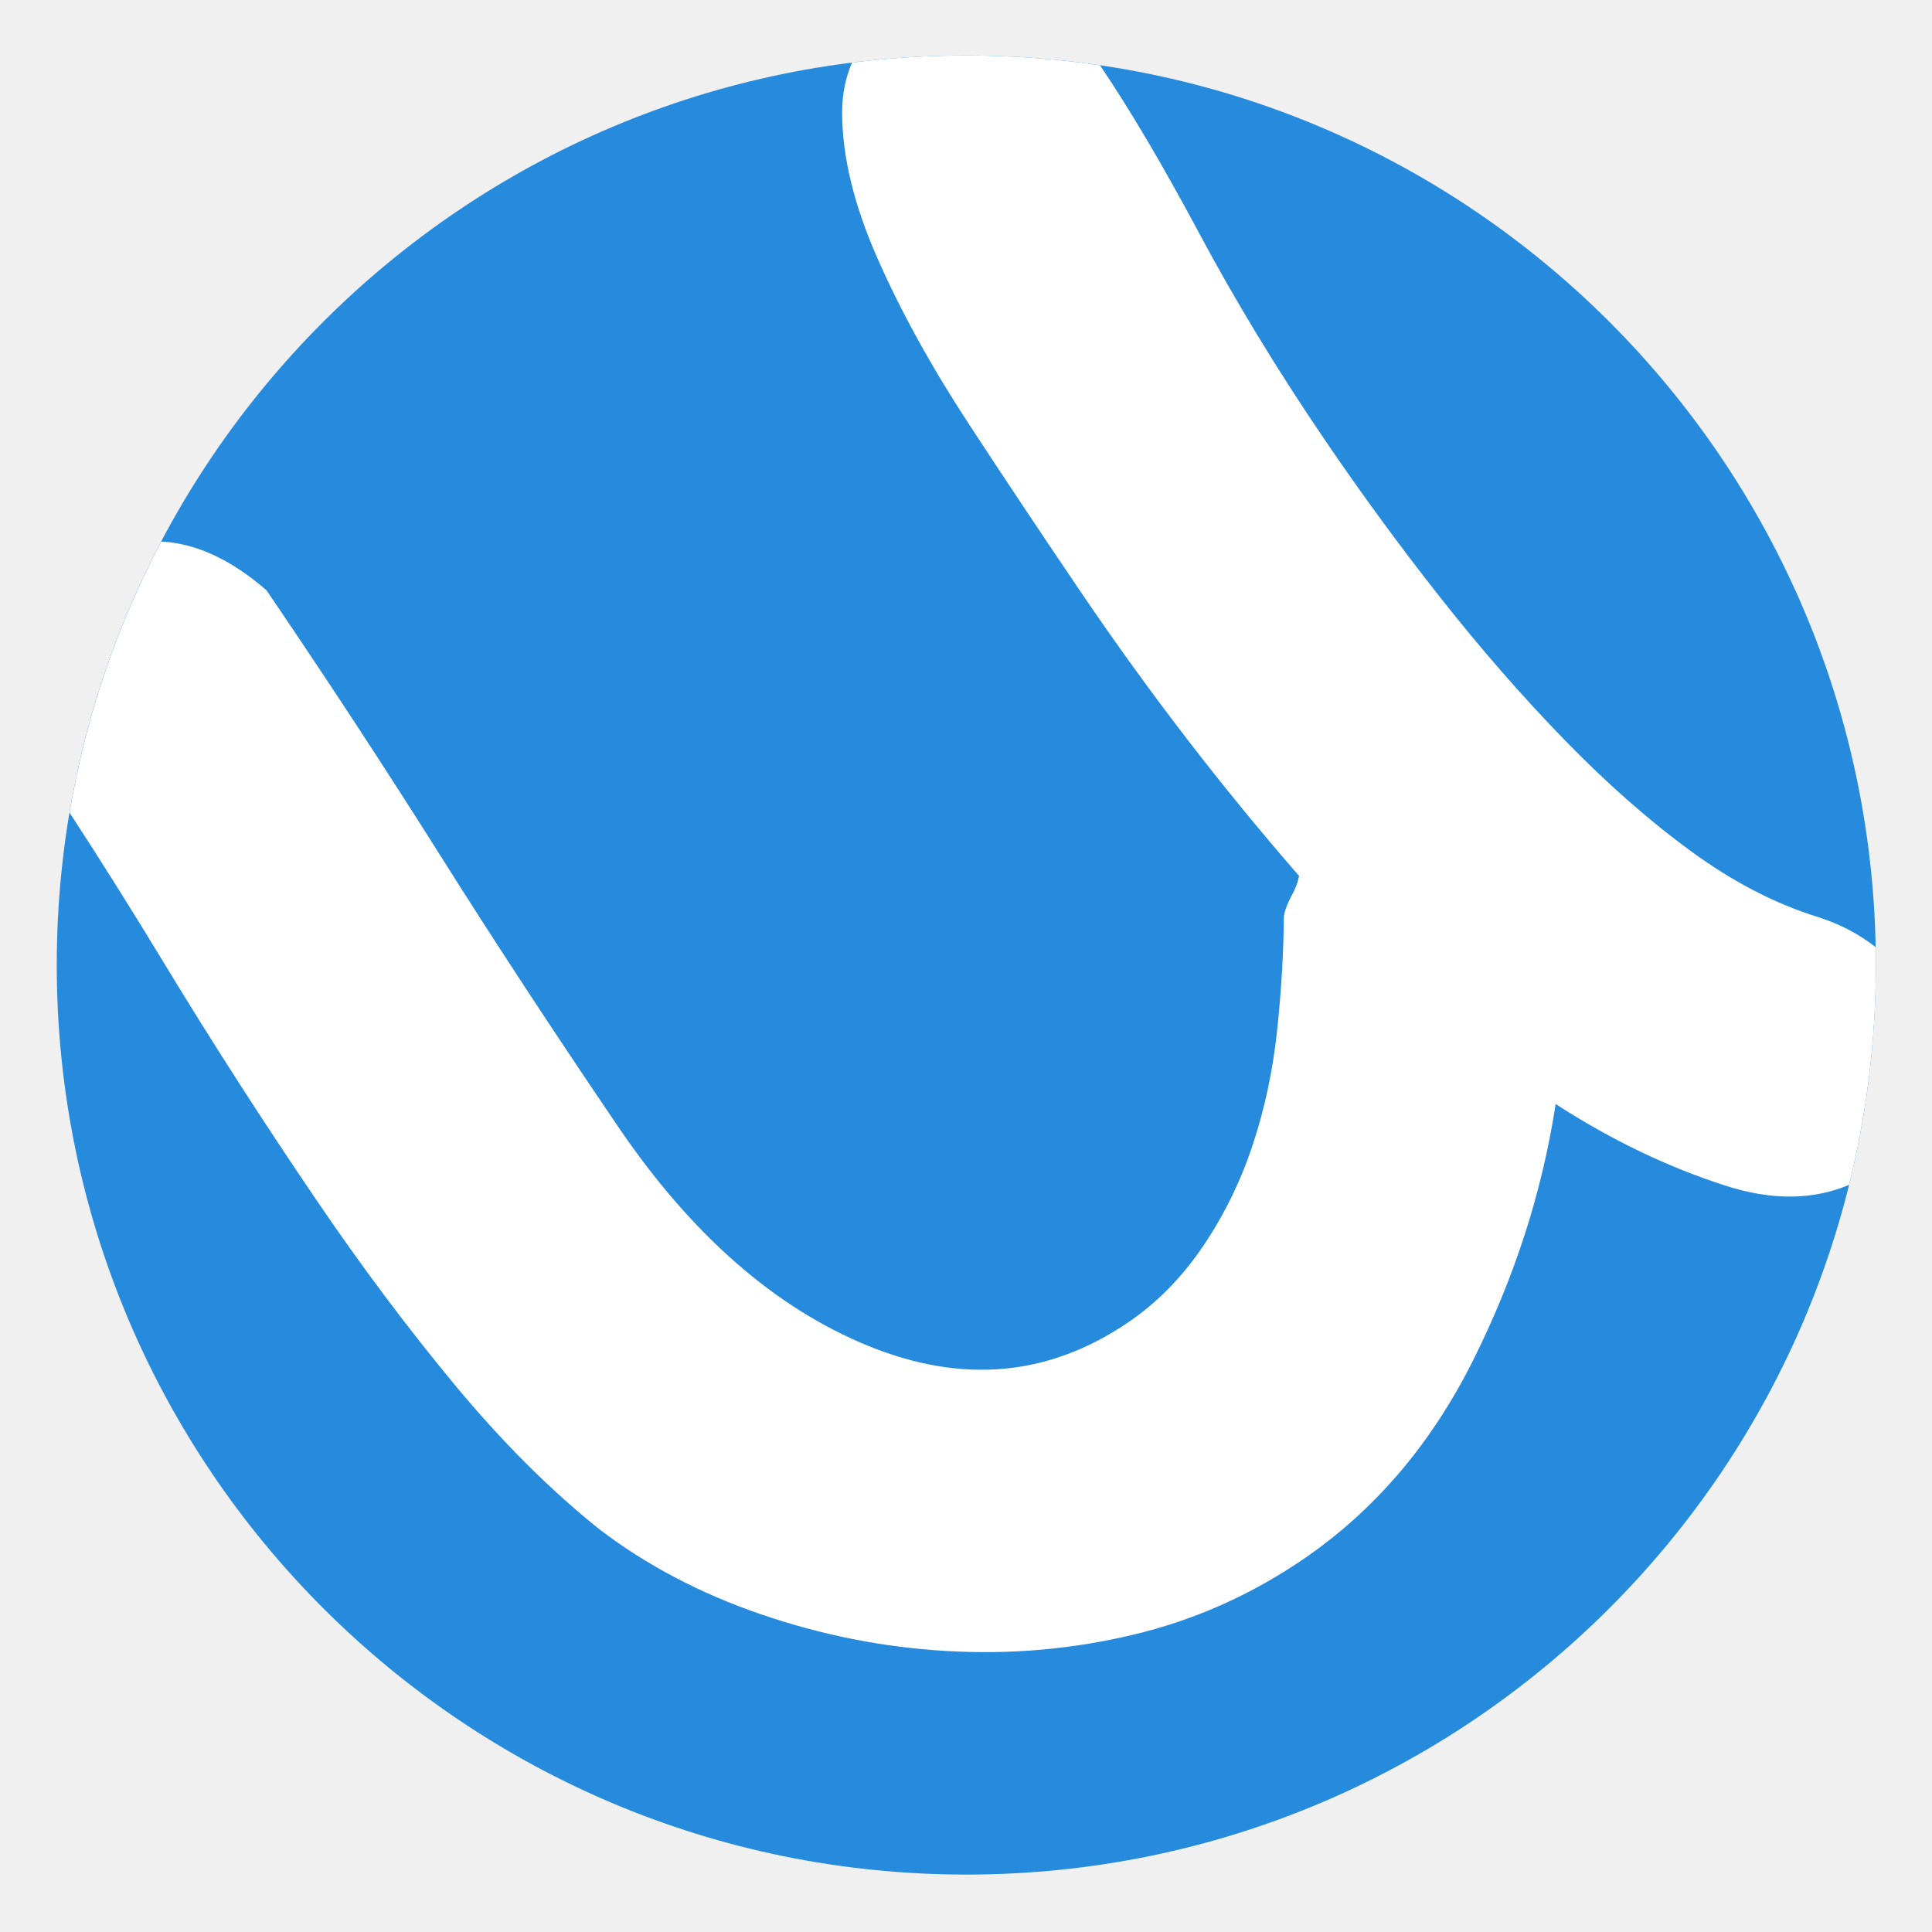
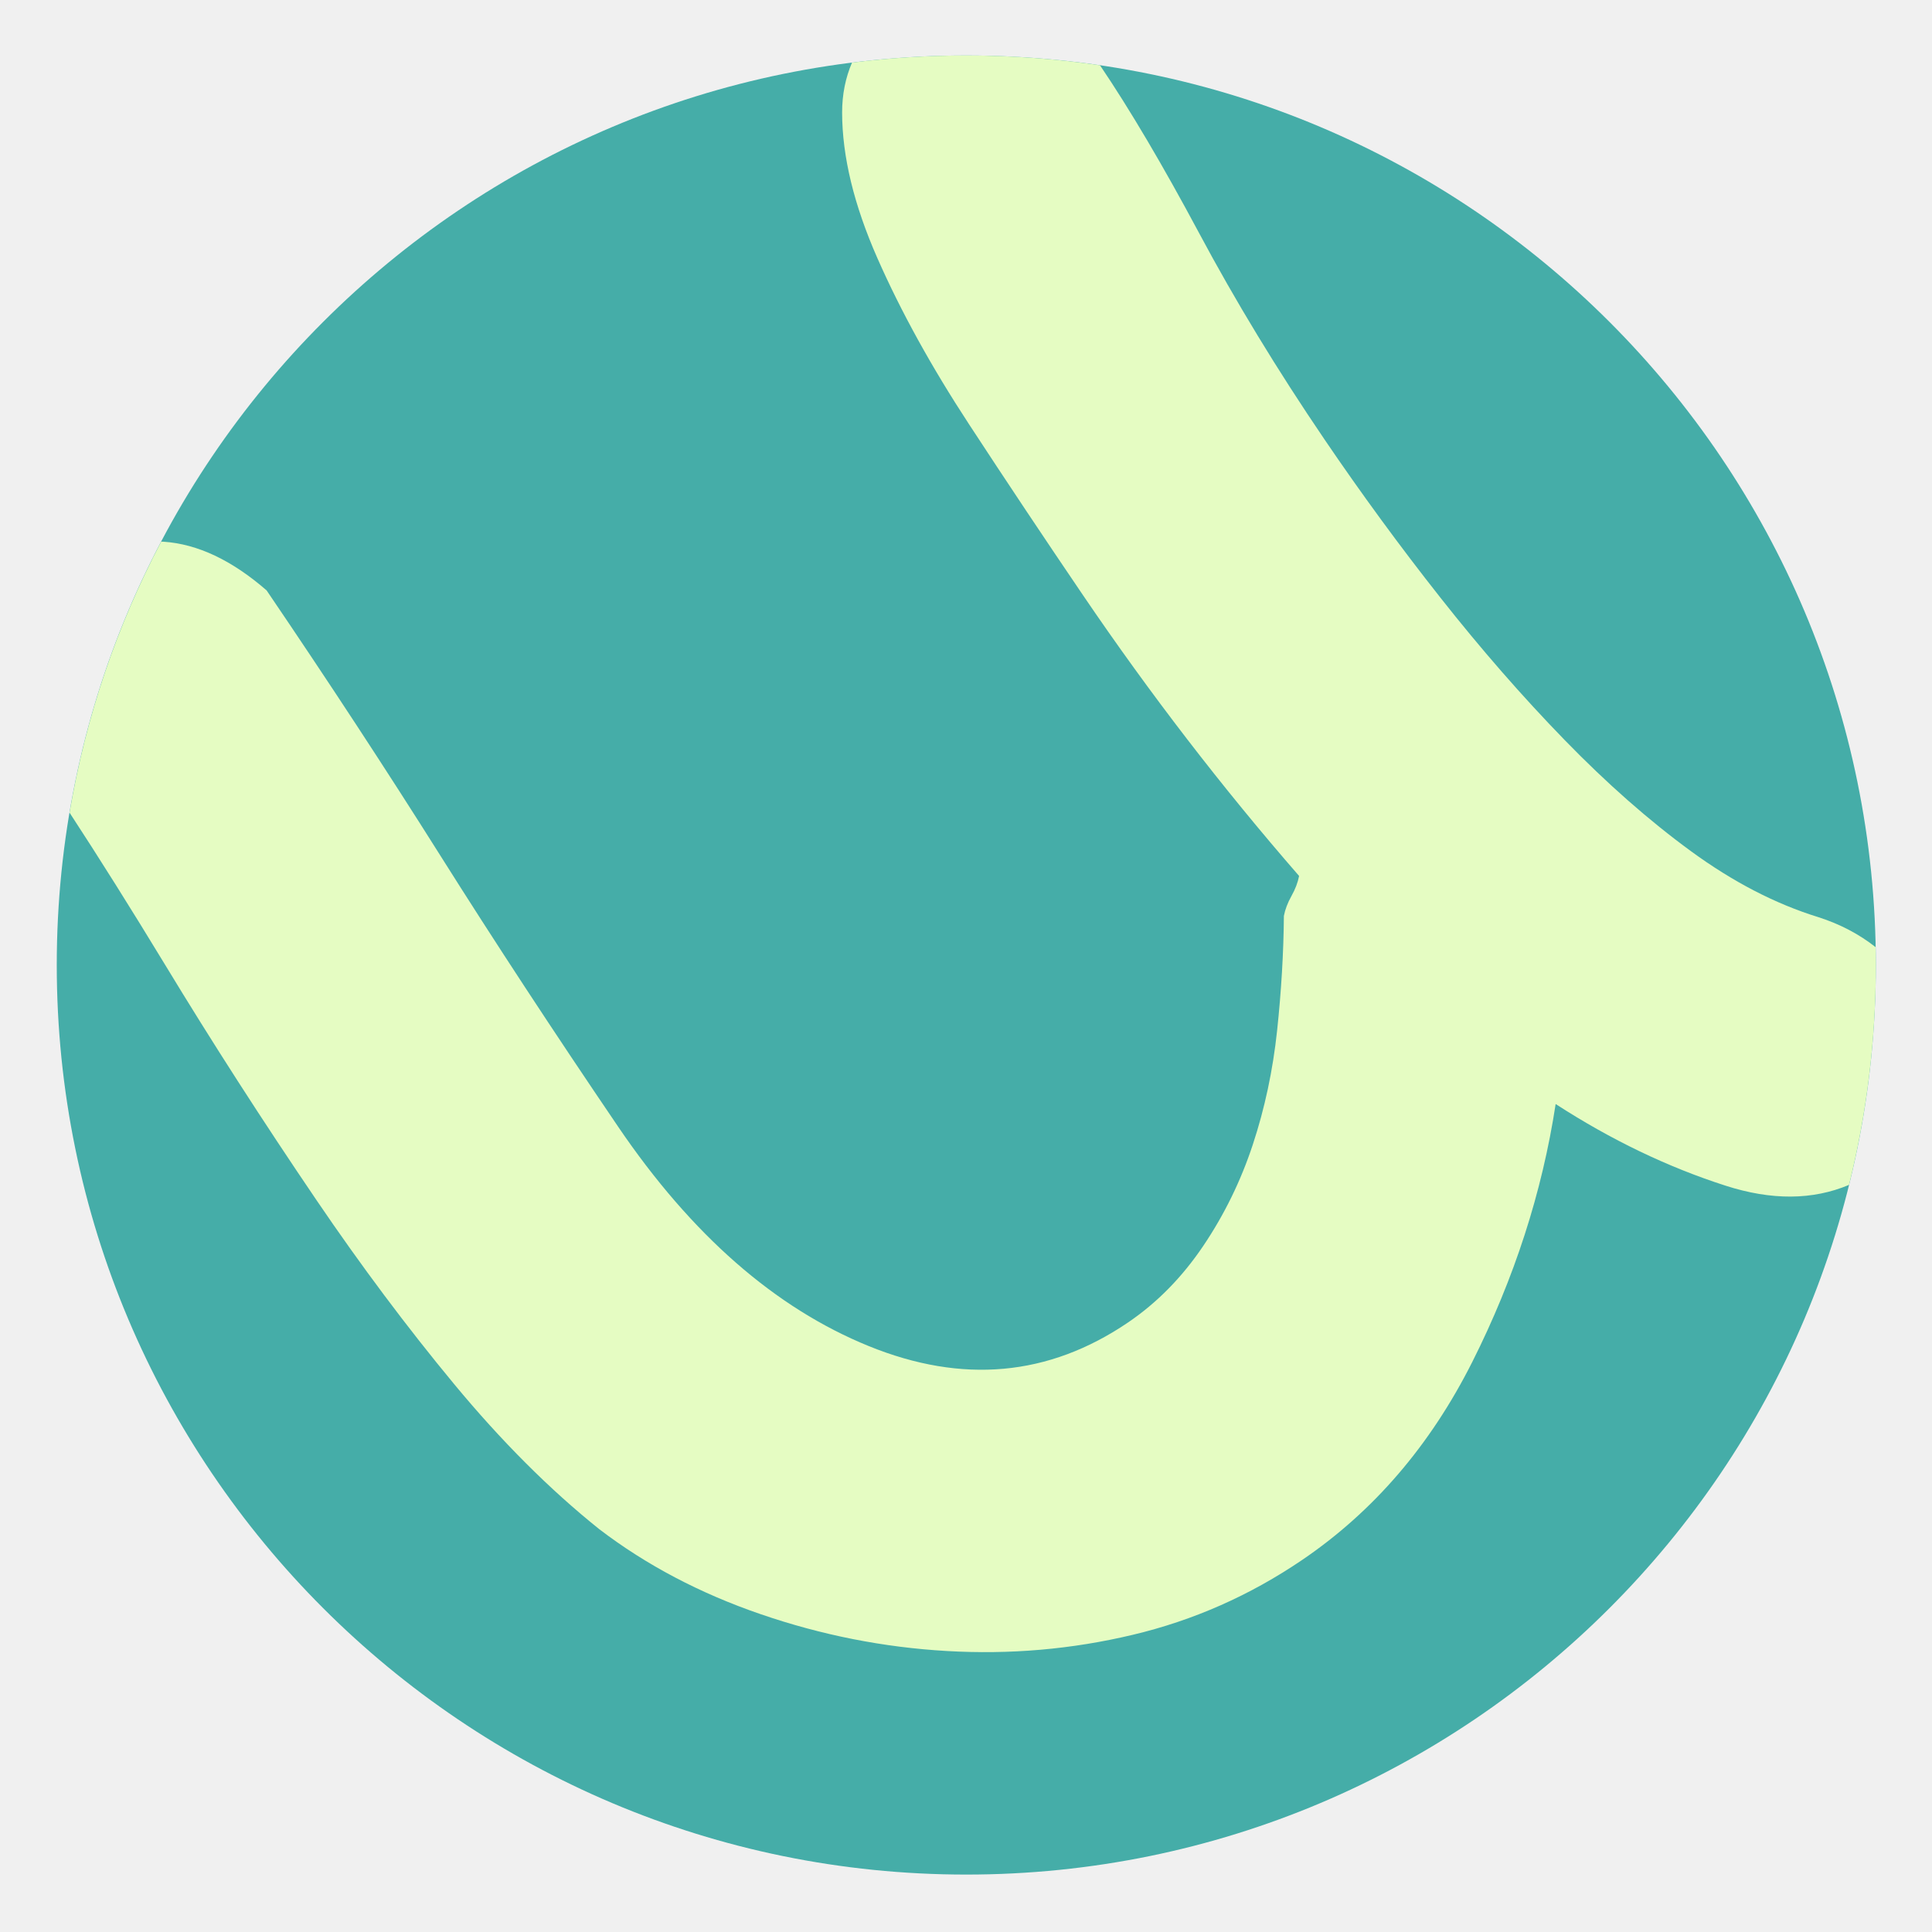
<svg xmlns="http://www.w3.org/2000/svg" class="c-logo__media" enable-background="new 0 0 400 400" height="120px" id="Layer_1" version="1.1" viewBox="0 0 400 400" width="120px" x="0px" xml:space="preserve" y="0px">
-   <circle cx="200.063" cy="199.798" fill="#278bdd" r="188.312" />
+   <circle cx="200.063" cy="199.798" fill="#45ADA8" r="188.312" />
  <g>
-     <path d="M388.328,196.097c-3.42-2.688-7.359-4.772-11.857-6.209c-8.877-2.741-17.666-7.292-26.374-13.657     c-8.705-6.362-17.421-14.034-26.149-23.011c-8.729-8.978-17.298-18.793-25.706-29.455c-8.406-10.646-16.411-21.583-24.021-32.788     c-9.782-14.402-18.46-28.673-26.02-42.831c-7.465-13.954-14.273-25.484-20.458-34.631c-9.034-1.332-18.274-2.03-27.68-2.03     c-8.015,0-15.911,0.505-23.663,1.476c-1.341,3.121-2.052,6.563-2.048,10.371c0.016,9.059,2.446,19.095,7.301,30.114     c4.86,11.031,11.192,22.512,19.007,34.441c7.811,11.945,15.663,23.709,23.541,35.308c13.856,20.401,28.78,39.793,44.763,58.161     c-0.261,1.354-0.782,2.723-1.574,4.136c-0.793,1.416-1.319,2.8-1.575,4.139c-0.064,7.649-0.535,15.571-1.405,23.752     c-0.872,8.195-2.544,16.061-5.026,23.581c-2.484,7.54-5.911,14.537-10.281,21.015c-4.371,6.476-9.556,11.749-15.558,15.825     c-16.406,11.145-34.292,12.769-53.675,4.89c-19.381-7.882-36.675-23.019-51.894-45.426c-13.309-19.596-25.58-38.309-36.799-56.118     c-11.217-17.807-23.208-36.107-35.981-54.915c-7.165-6.232-14.273-9.598-21.312-10.078c-0.174-0.012-0.34-0.007-0.514-0.017     c-9.11,17.289-15.608,36.165-18.972,56.109c6.16,9.423,12.732,19.884,19.737,31.421c9.788,16.149,20.266,32.425,31.402,48.821     c9.24,13.604,18.736,26.295,28.494,38.08c9.758,11.785,19.766,21.801,30.034,30.022c9.719,7.426,20.876,13.306,33.449,17.615     c12.58,4.322,25.402,6.86,38.492,7.616c13.081,0.763,25.917-0.351,38.499-3.349c12.58-2.983,24.273-8.156,35.075-15.492     c14.795-10.048,26.546-23.729,35.258-41.044c8.699-17.308,14.446-35.09,17.244-53.362c11.465,7.42,23.185,13.054,35.152,16.897     c9.533,3.076,18.062,3.015,25.589-0.159c3.62-14.578,5.553-29.822,5.553-45.521C388.375,198.561,388.352,197.328,388.328,196.097z" fill="#fff" />
+     <path d="M388.328,196.097c-3.42-2.688-7.359-4.772-11.857-6.209c-8.877-2.741-17.666-7.292-26.374-13.657     c-8.705-6.362-17.421-14.034-26.149-23.011c-8.729-8.978-17.298-18.793-25.706-29.455c-8.406-10.646-16.411-21.583-24.021-32.788     c-9.782-14.402-18.46-28.673-26.02-42.831c-7.465-13.954-14.273-25.484-20.458-34.631c-9.034-1.332-18.274-2.03-27.68-2.03     c-8.015,0-15.911,0.505-23.663,1.476c-1.341,3.121-2.052,6.563-2.048,10.371c0.016,9.059,2.446,19.095,7.301,30.114     c4.86,11.031,11.192,22.512,19.007,34.441c7.811,11.945,15.663,23.709,23.541,35.308c13.856,20.401,28.78,39.793,44.763,58.161     c-0.261,1.354-0.782,2.723-1.574,4.136c-0.793,1.416-1.319,2.8-1.575,4.139c-0.064,7.649-0.535,15.571-1.405,23.752     c-0.872,8.195-2.544,16.061-5.026,23.581c-2.484,7.54-5.911,14.537-10.281,21.015c-4.371,6.476-9.556,11.749-15.558,15.825     c-16.406,11.145-34.292,12.769-53.675,4.89c-19.381-7.882-36.675-23.019-51.894-45.426c-13.309-19.596-25.58-38.309-36.799-56.118     c-11.217-17.807-23.208-36.107-35.981-54.915c-7.165-6.232-14.273-9.598-21.312-10.078c-0.174-0.012-0.34-0.007-0.514-0.017     c-9.11,17.289-15.608,36.165-18.972,56.109c6.16,9.423,12.732,19.884,19.737,31.421c9.788,16.149,20.266,32.425,31.402,48.821     c9.24,13.604,18.736,26.295,28.494,38.08c9.758,11.785,19.766,21.801,30.034,30.022c9.719,7.426,20.876,13.306,33.449,17.615     c12.58,4.322,25.402,6.86,38.492,7.616c13.081,0.763,25.917-0.351,38.499-3.349c12.58-2.983,24.273-8.156,35.075-15.492     c14.795-10.048,26.546-23.729,35.258-41.044c8.699-17.308,14.446-35.09,17.244-53.362c11.465,7.42,23.185,13.054,35.152,16.897     c9.533,3.076,18.062,3.015,25.589-0.159c3.62-14.578,5.553-29.822,5.553-45.521C388.375,198.561,388.352,197.328,388.328,196.097z" fill="#E5FCC2" />
  </g>
</svg>
